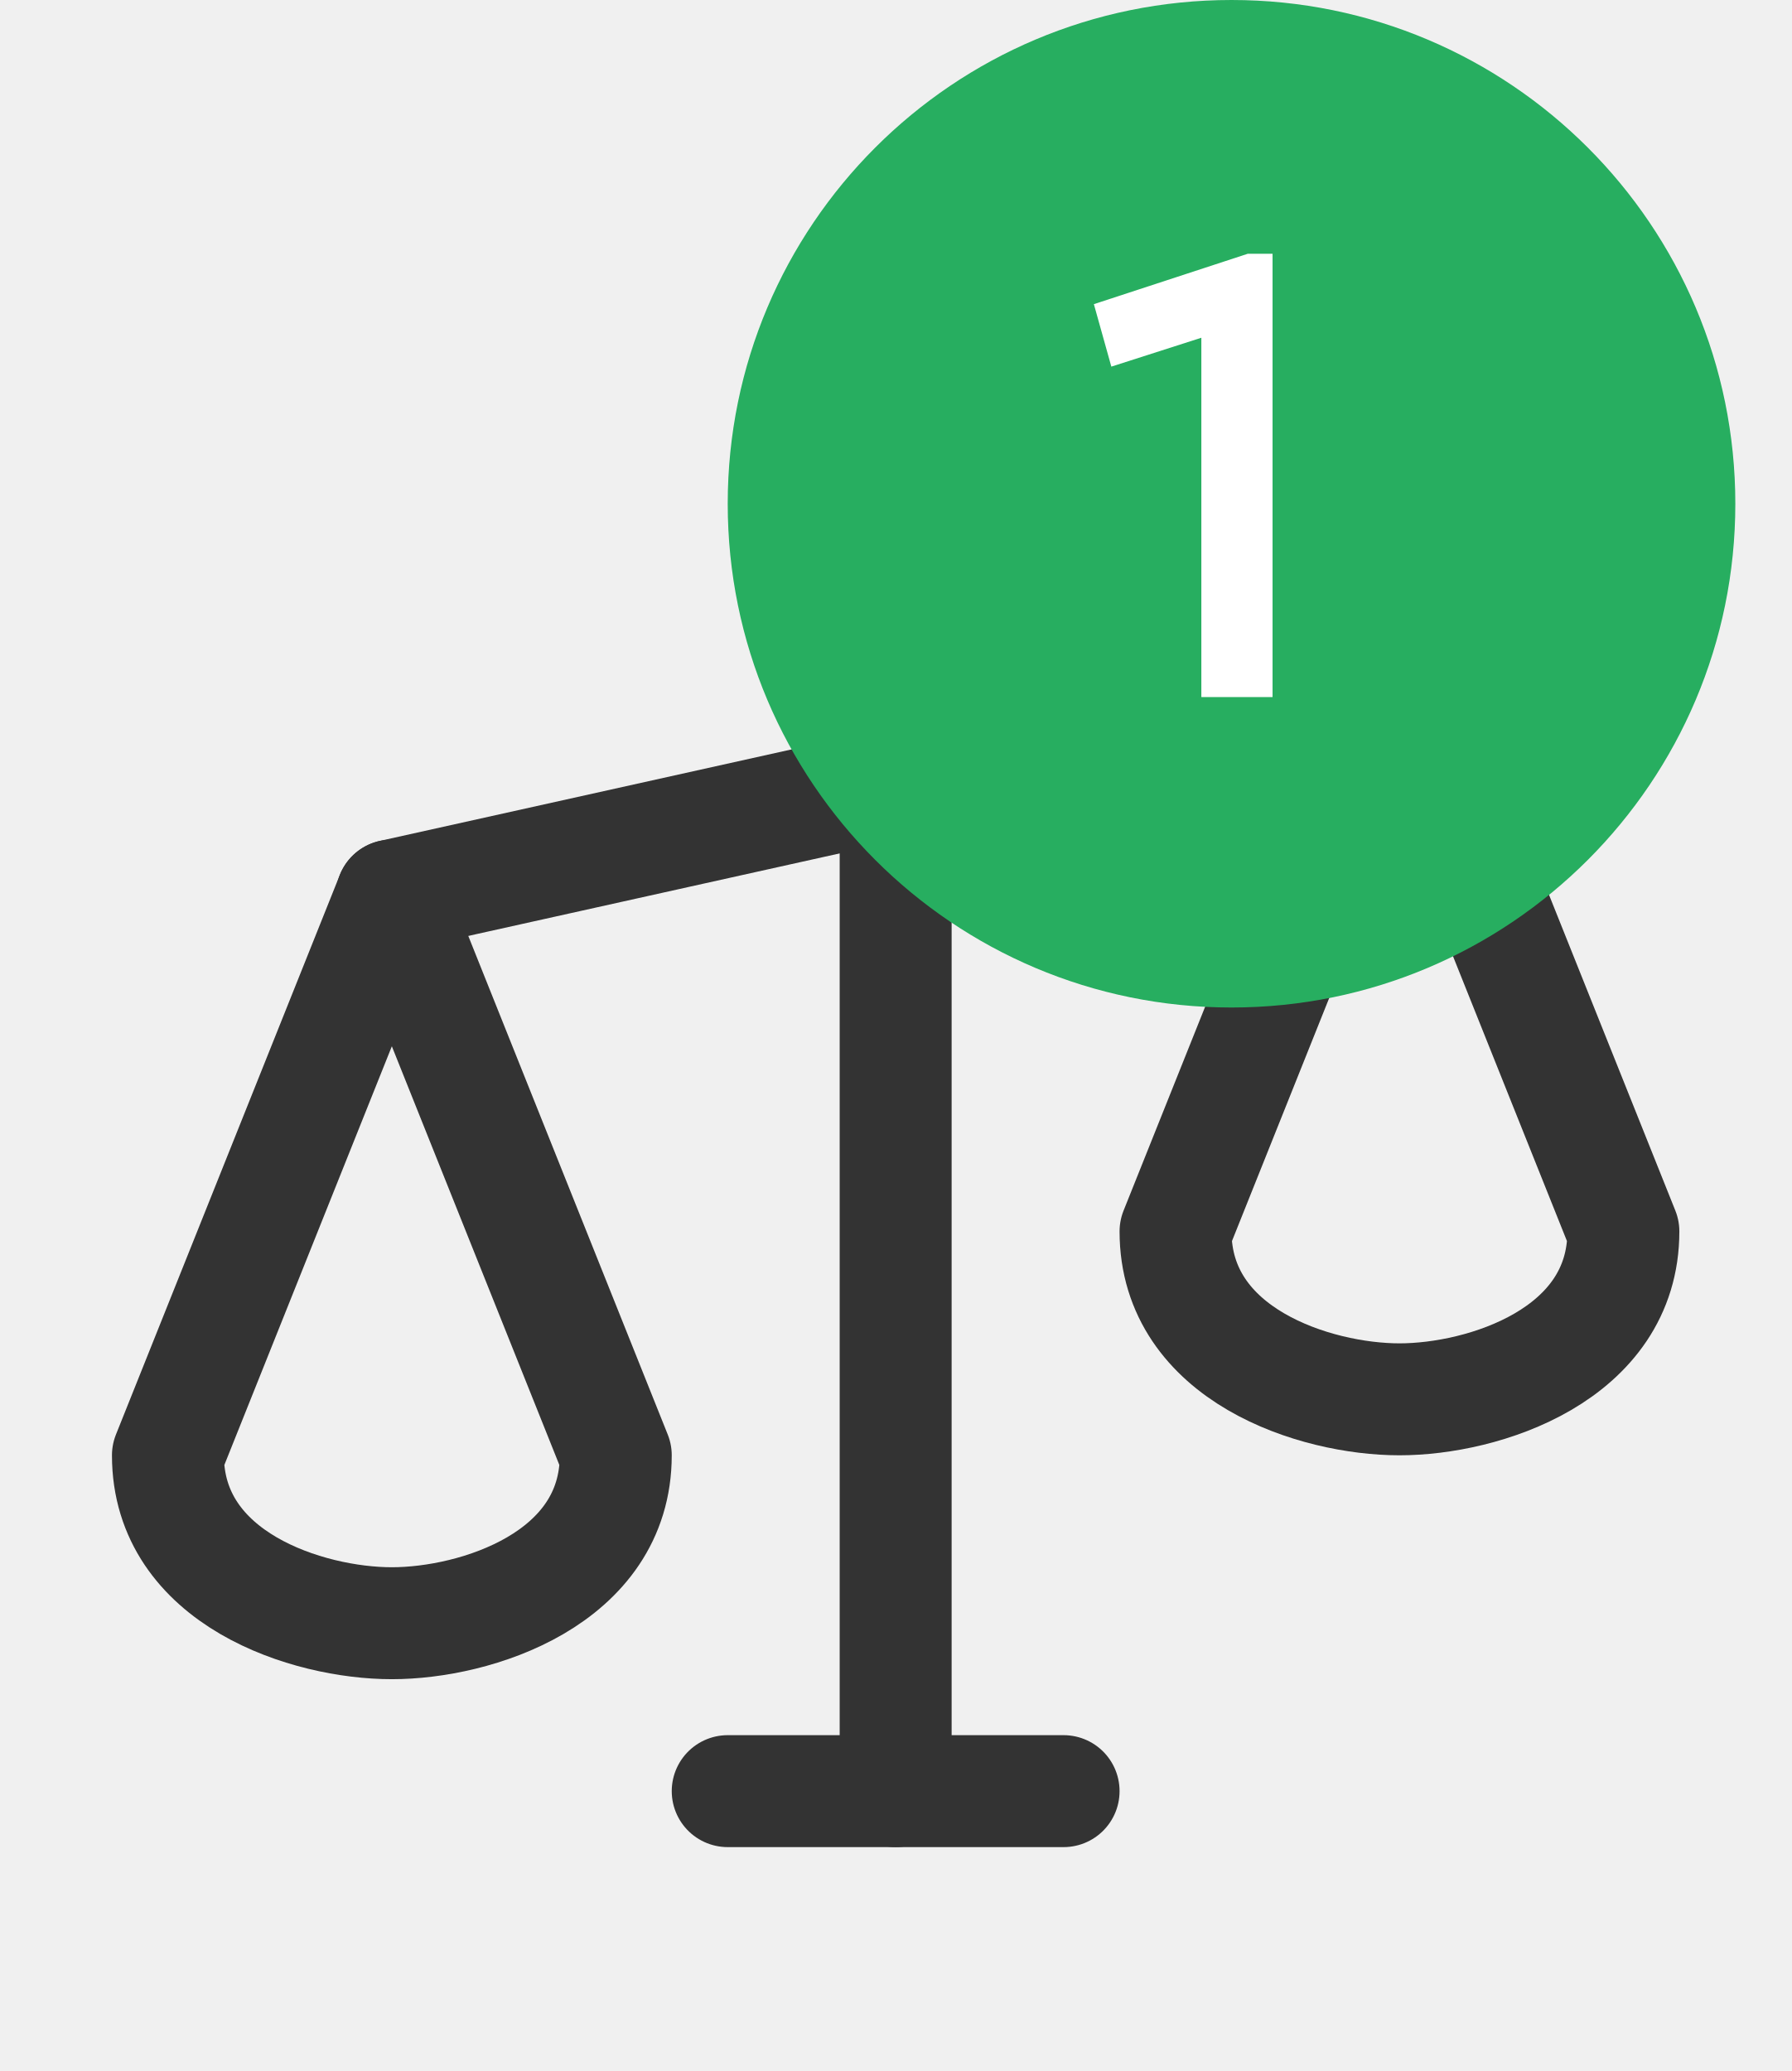
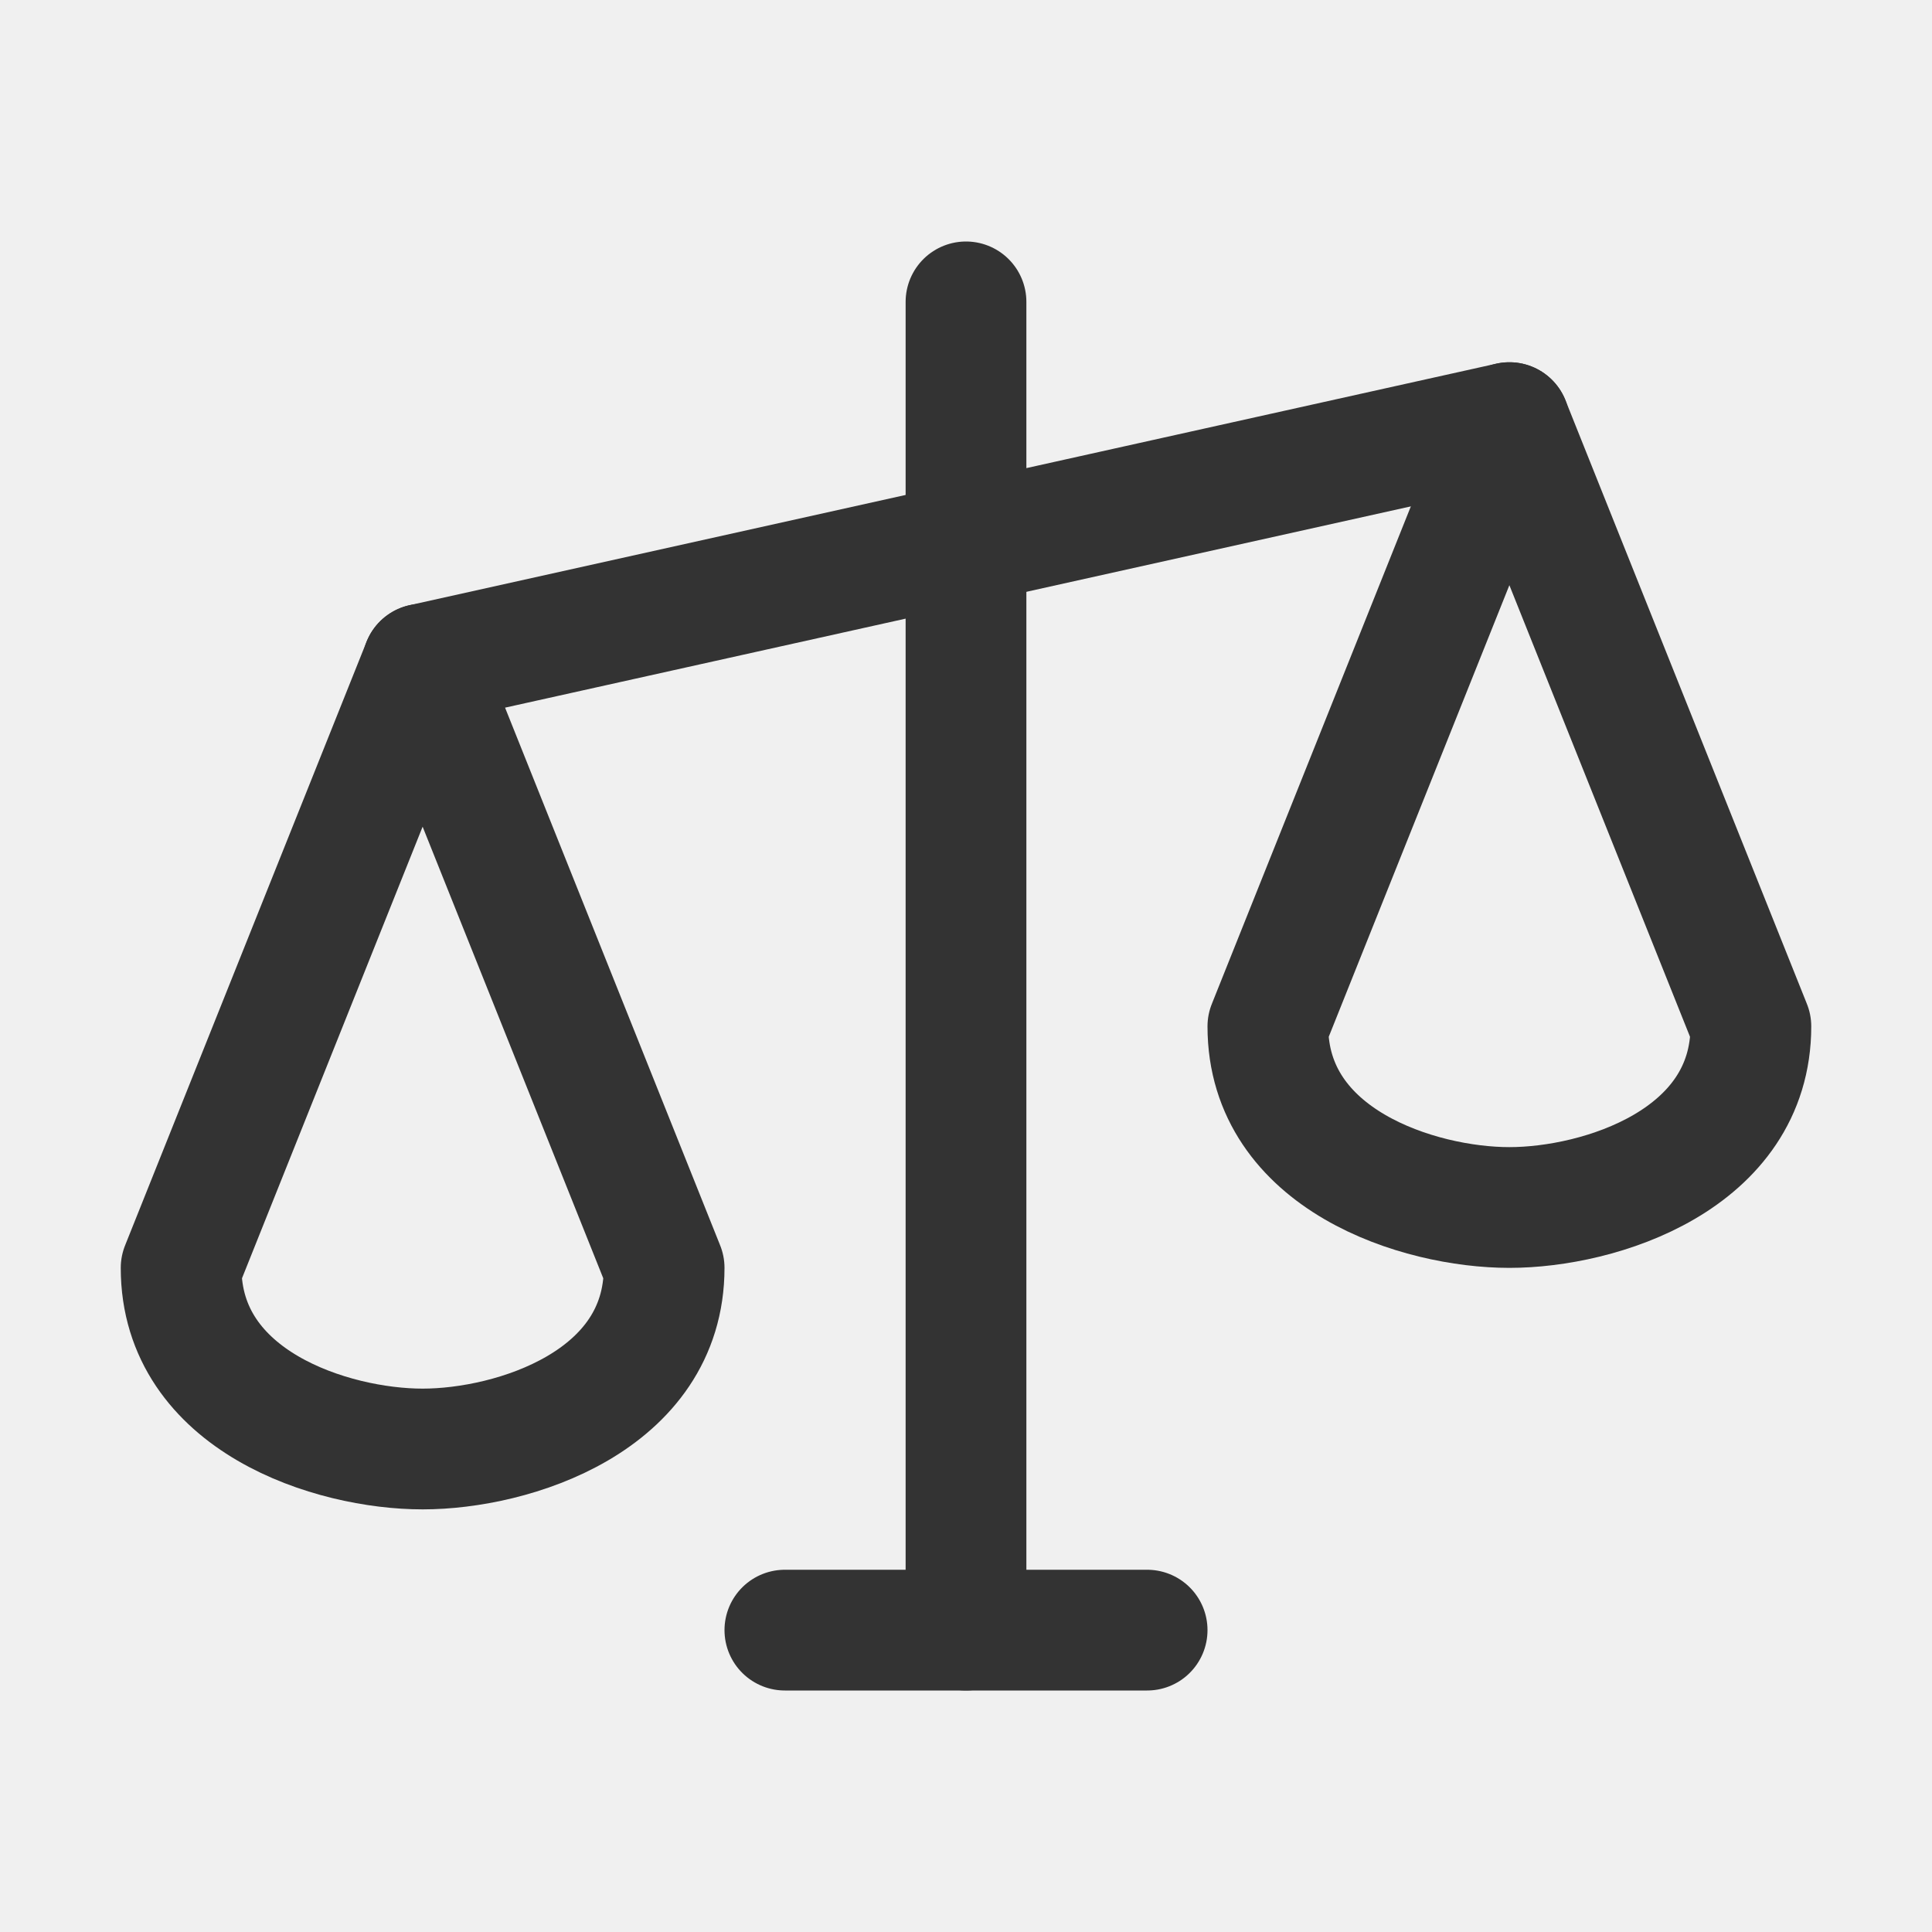
- <svg xmlns="http://www.w3.org/2000/svg" width="32" height="37" viewBox="0 0 32 37" fill="none">
-   <path d="M16 10V32" stroke="#333333" stroke-width="2" stroke-linecap="round" stroke-linejoin="round" />
-   <path d="M13 32H19" stroke="#333333" stroke-width="2" stroke-linecap="round" stroke-linejoin="round" />
-   <path d="M7 16L25 12" stroke="#333333" stroke-width="2" stroke-linecap="round" stroke-linejoin="round" />
-   <path d="M3 26C3 28.209 5.5 29 7 29C8.5 29 11 28.209 11 26L7 16L3 26Z" stroke="#333333" stroke-width="2" stroke-linecap="round" stroke-linejoin="round" />
-   <path d="M21 22C21 24.209 23.5 25 25 25C26.5 25 29 24.209 29 22L25 12L21 22Z" stroke="#333333" stroke-width="2" stroke-linecap="round" stroke-linejoin="round" />
-   <circle cx="22" cy="9" r="9" fill="#27AE60" />
-   <path d="M22.289 4.534H22.733V12.454H21.461V6.034L19.853 6.55L19.541 5.434L22.289 4.534Z" fill="white" />
+ <svg xmlns="http://www.w3.org/2000/svg" width="32" height="32" viewBox="0 0 32 32" fill="none">
+   <path d="M16 5V27" stroke="#333333" stroke-width="2" stroke-linecap="round" stroke-linejoin="round" />
+   <path d="M13 27H19" stroke="#333333" stroke-width="2" stroke-linecap="round" stroke-linejoin="round" />
+   <path d="M7 11L25 7" stroke="#333333" stroke-width="2" stroke-linecap="round" stroke-linejoin="round" />
+   <path d="M3 21C3 23.209 5.5 24 7 24C8.5 24 11 23.209 11 21L7 11L3 21Z" stroke="#333333" stroke-width="2" stroke-linecap="round" stroke-linejoin="round" />
+   <path d="M21 17C21 19.209 23.5 20 25 20C26.5 20 29 19.209 29 17L25 7L21 17Z" stroke="#333333" stroke-width="2" stroke-linecap="round" stroke-linejoin="round" />
</svg>
